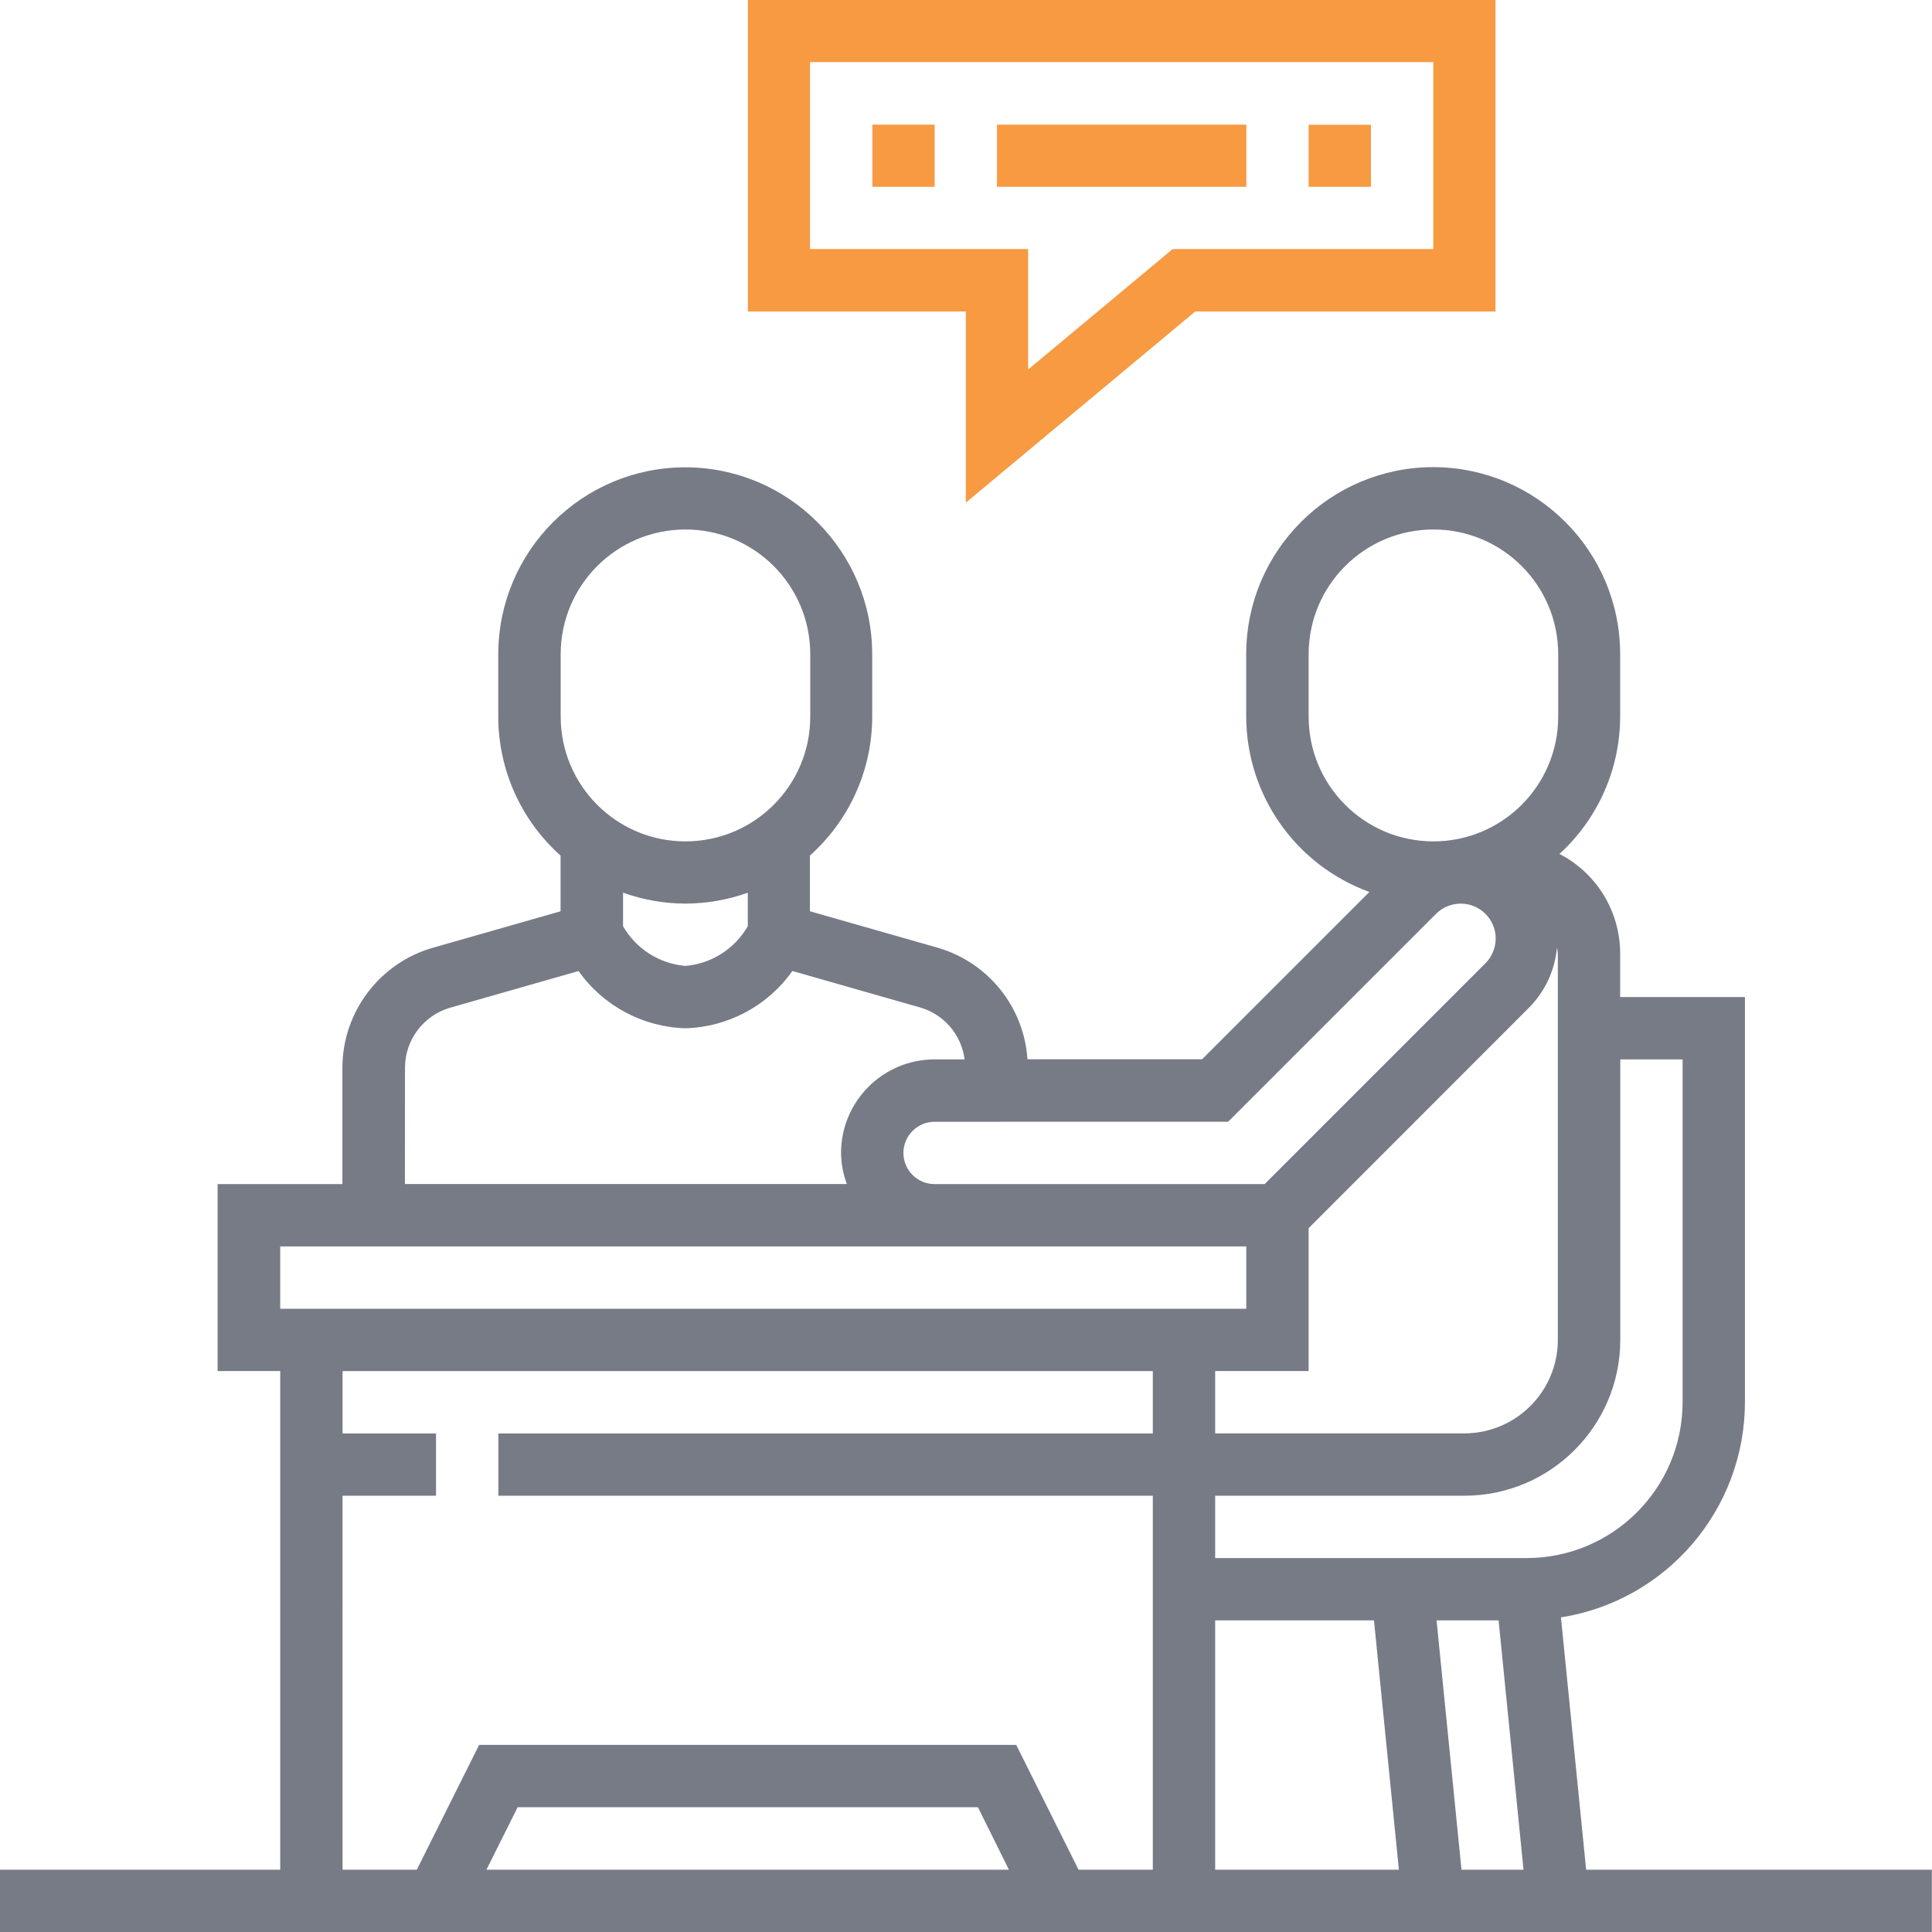
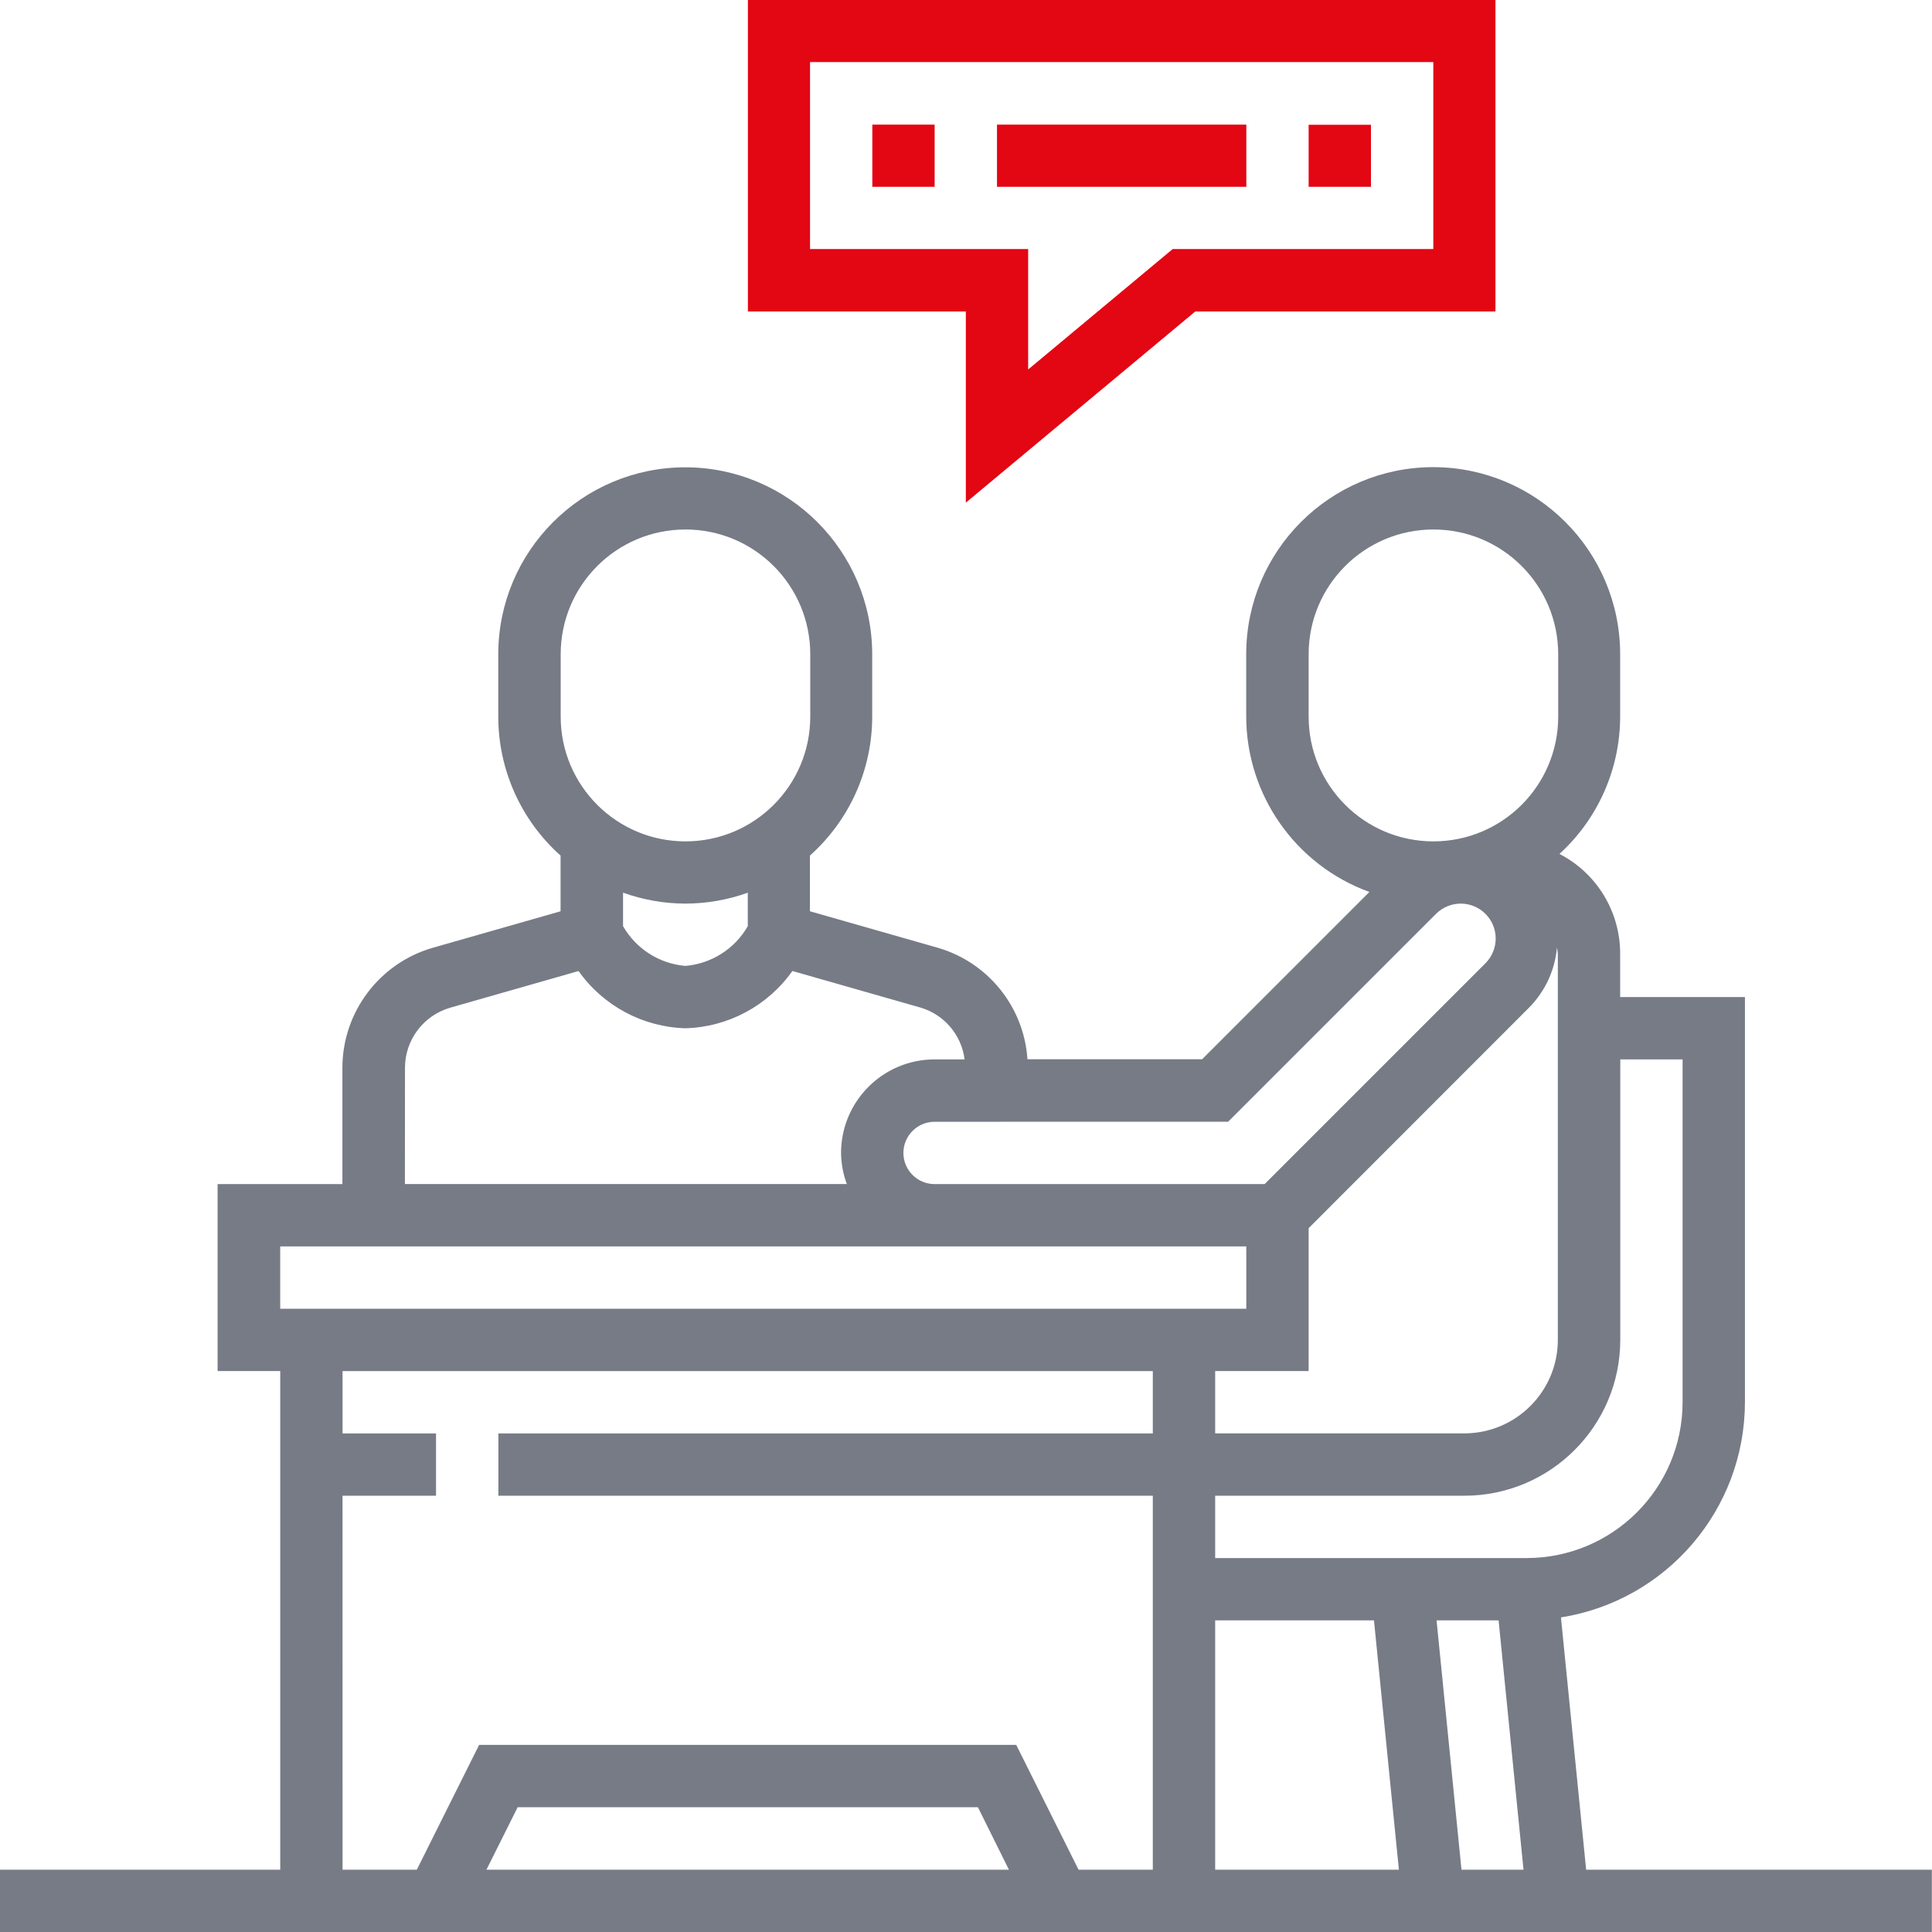
<svg xmlns="http://www.w3.org/2000/svg" width="47.994" height="47.996" viewBox="0 0 47.994 47.996">
  <defs>
-     <style>.a,.b{fill:none;}.b{clip-rule:evenodd;}.c{clip-path:url(#a);}.d{isolation:isolate;}.e{clip-path:url(#b);}.f{clip-path:url(#c);}.g{clip-path:url(#d);}.h{fill:#f79a42;}.i{clip-path:url(#e);}.j{clip-path:url(#f);}.k{clip-path:url(#g);}.l{clip-path:url(#h);}.m{clip-path:url(#i);}.n{clip-path:url(#j);}.o{clip-path:url(#k);}.p{fill:#777b86;}</style>
+     <style>.a,.b{fill:none;}.b{clip-rule:evenodd;}.c{clip-path:url(#a);}.d{isolation:isolate;}.e{clip-path:url(#b);}.f{clip-path:url(#c);}.g{clip-path:url(#d);}.h{fill:#E30613;}.i{clip-path:url(#e);}.j{clip-path:url(#f);}.k{clip-path:url(#g);}.l{clip-path:url(#h);}.m{clip-path:url(#i);}.n{clip-path:url(#j);}.o{clip-path:url(#k);}.p{fill:#777b86;}</style>
    <clipPath id="a">
      <path class="a" d="M18.581-35.509H37.161V-48H18.581Z" />
    </clipPath>
    <clipPath id="b">
      <rect class="a" width="20" height="13" transform="translate(18 -48)" />
    </clipPath>
    <clipPath id="c">
      <path class="b" d="M24-35.509l5.7-4.749h7.462V-48H18.581v7.742H24Zm-3.871-6.3v-4.645H35.613v4.645H29.139l-3.591,2.992v-2.992Z" />
    </clipPath>
    <clipPath id="d">
      <path class="a" d="M18-35H38V-48H18Z" />
    </clipPath>
    <clipPath id="e">
      <path class="a" d="M21.677-43.355h1.548V-44.9H21.677Z" />
    </clipPath>
    <clipPath id="f">
      <path class="a" d="M24.774-43.355h6.194V-44.9H24.774Z" />
    </clipPath>
    <clipPath id="g">
      <path class="a" d="M.006,0H48V-44.9H.006Z" />
    </clipPath>
    <clipPath id="h">
      <rect class="a" width="48" height="45" transform="translate(0 -45)" />
    </clipPath>
    <clipPath id="i">
      <path class="a" d="M32.516-43.355h1.548V-44.9H32.516Z" />
    </clipPath>
    <clipPath id="j">
      <path class="b" d="M39.41-1.548l-.626-6.267a5.423,5.423,0,0,0,4.571-5.346V-23.226h-3.1V-24.3a2.785,2.785,0,0,0-1.508-2.482,4.627,4.627,0,0,0,1.508-3.416v-1.548a4.65,4.65,0,0,0-4.645-4.645,4.65,4.65,0,0,0-4.645,4.645v1.548a4.649,4.649,0,0,0,3.06,4.361l-4.155,4.155H25.531A3.1,3.1,0,0,0,23.3-24.452l-3.174-.906v-1.383a4.629,4.629,0,0,0,1.548-3.453v-1.548a4.65,4.65,0,0,0-4.645-4.645,4.65,4.65,0,0,0-4.645,4.645v1.548a4.632,4.632,0,0,0,1.548,3.453v1.384l-3.174.906a3.108,3.108,0,0,0-2.246,2.978v2.893h-3.1v4.645H6.968V-1.548H0V0H48V-1.548ZM32.516-13.935v-3.55L38-22.972a2.426,2.426,0,0,0,.685-1.485,1.267,1.267,0,0,1,.022.161v9.586a2.326,2.326,0,0,1-2.323,2.323H30.194v-1.548ZM30.194-7.742h3.945l.619,6.194H30.194Zm5.5,0h1.541l.619,6.194H36.313Zm4.564-6.968v-6.968h1.548v8.516A3.875,3.875,0,0,1,37.935-9.29H30.194v-1.548h6.194A3.875,3.875,0,0,0,40.258-14.71ZM32.516-30.194v-1.548a3.1,3.1,0,0,1,3.1-3.1,3.1,3.1,0,0,1,3.1,3.1v1.548a3.1,3.1,0,0,1-3.1,3.1A3.1,3.1,0,0,1,32.516-30.194Zm-2,10.065,5.165-5.165a.874.874,0,0,1,.614-.254.869.869,0,0,1,.868.868.874.874,0,0,1-.254.614l-5.486,5.486h-8.2a.775.775,0,0,1-.774-.774.775.775,0,0,1,.774-.774ZM13.935-31.742a3.1,3.1,0,0,1,3.1-3.1,3.1,3.1,0,0,1,3.1,3.1v1.548a3.1,3.1,0,0,1-3.1,3.1,3.1,3.1,0,0,1-3.1-3.1Zm3.1,6.194a4.621,4.621,0,0,0,1.548-.271v.832A1.98,1.98,0,0,1,17.032-24a1.98,1.98,0,0,1-1.548-.988v-.832A4.621,4.621,0,0,0,17.032-25.548Zm-6.968,4.075a1.555,1.555,0,0,1,1.123-1.489l3.189-.911a3.372,3.372,0,0,0,2.656,1.422,3.37,3.37,0,0,0,2.656-1.423l3.189.911a1.543,1.543,0,0,1,1.089,1.285h-.741A2.326,2.326,0,0,0,20.9-19.356a2.289,2.289,0,0,0,.143.774H10.065Zm-3.1,5.99h24v-1.548h-24Zm1.548,4.645h2.323v-1.548H8.516v-1.548H28.645v1.548H12.387v1.548H28.645v9.29H26.8l-1.548-3.1H11.909l-1.548,3.1H8.516ZM25.07-1.548H12.091L12.866-3.1H24.3Z" />
    </clipPath>
    <clipPath id="k">
      <path class="a" d="M0,0H48V-45H0Z" />
    </clipPath>
  </defs>
  <g transform="translate(-0.006 47.996)">
    <g class="c">
      <g class="d">
        <g class="e">
          <g class="f">
            <g class="g">
              <path class="h" d="M13.581-53H42.161v22.491H13.581Z" />
            </g>
          </g>
        </g>
      </g>
    </g>
    <g class="i">
      <path class="h" d="M16.677-49.9H28.226v11.548H16.677Z" />
    </g>
    <g class="j">
      <path class="h" d="M19.774-49.9H35.968v11.548H19.774Z" />
    </g>
    <g class="k">
      <g class="d">
        <g class="l">
          <g class="m">
            <path class="h" d="M27.516-49.9H39.065v11.548H27.516Z" />
          </g>
          <g class="n">
            <g class="o">
              <path class="p" d="M-5-41.387H53V5H-5Z" />
            </g>
          </g>
        </g>
      </g>
    </g>
  </g>
</svg>
